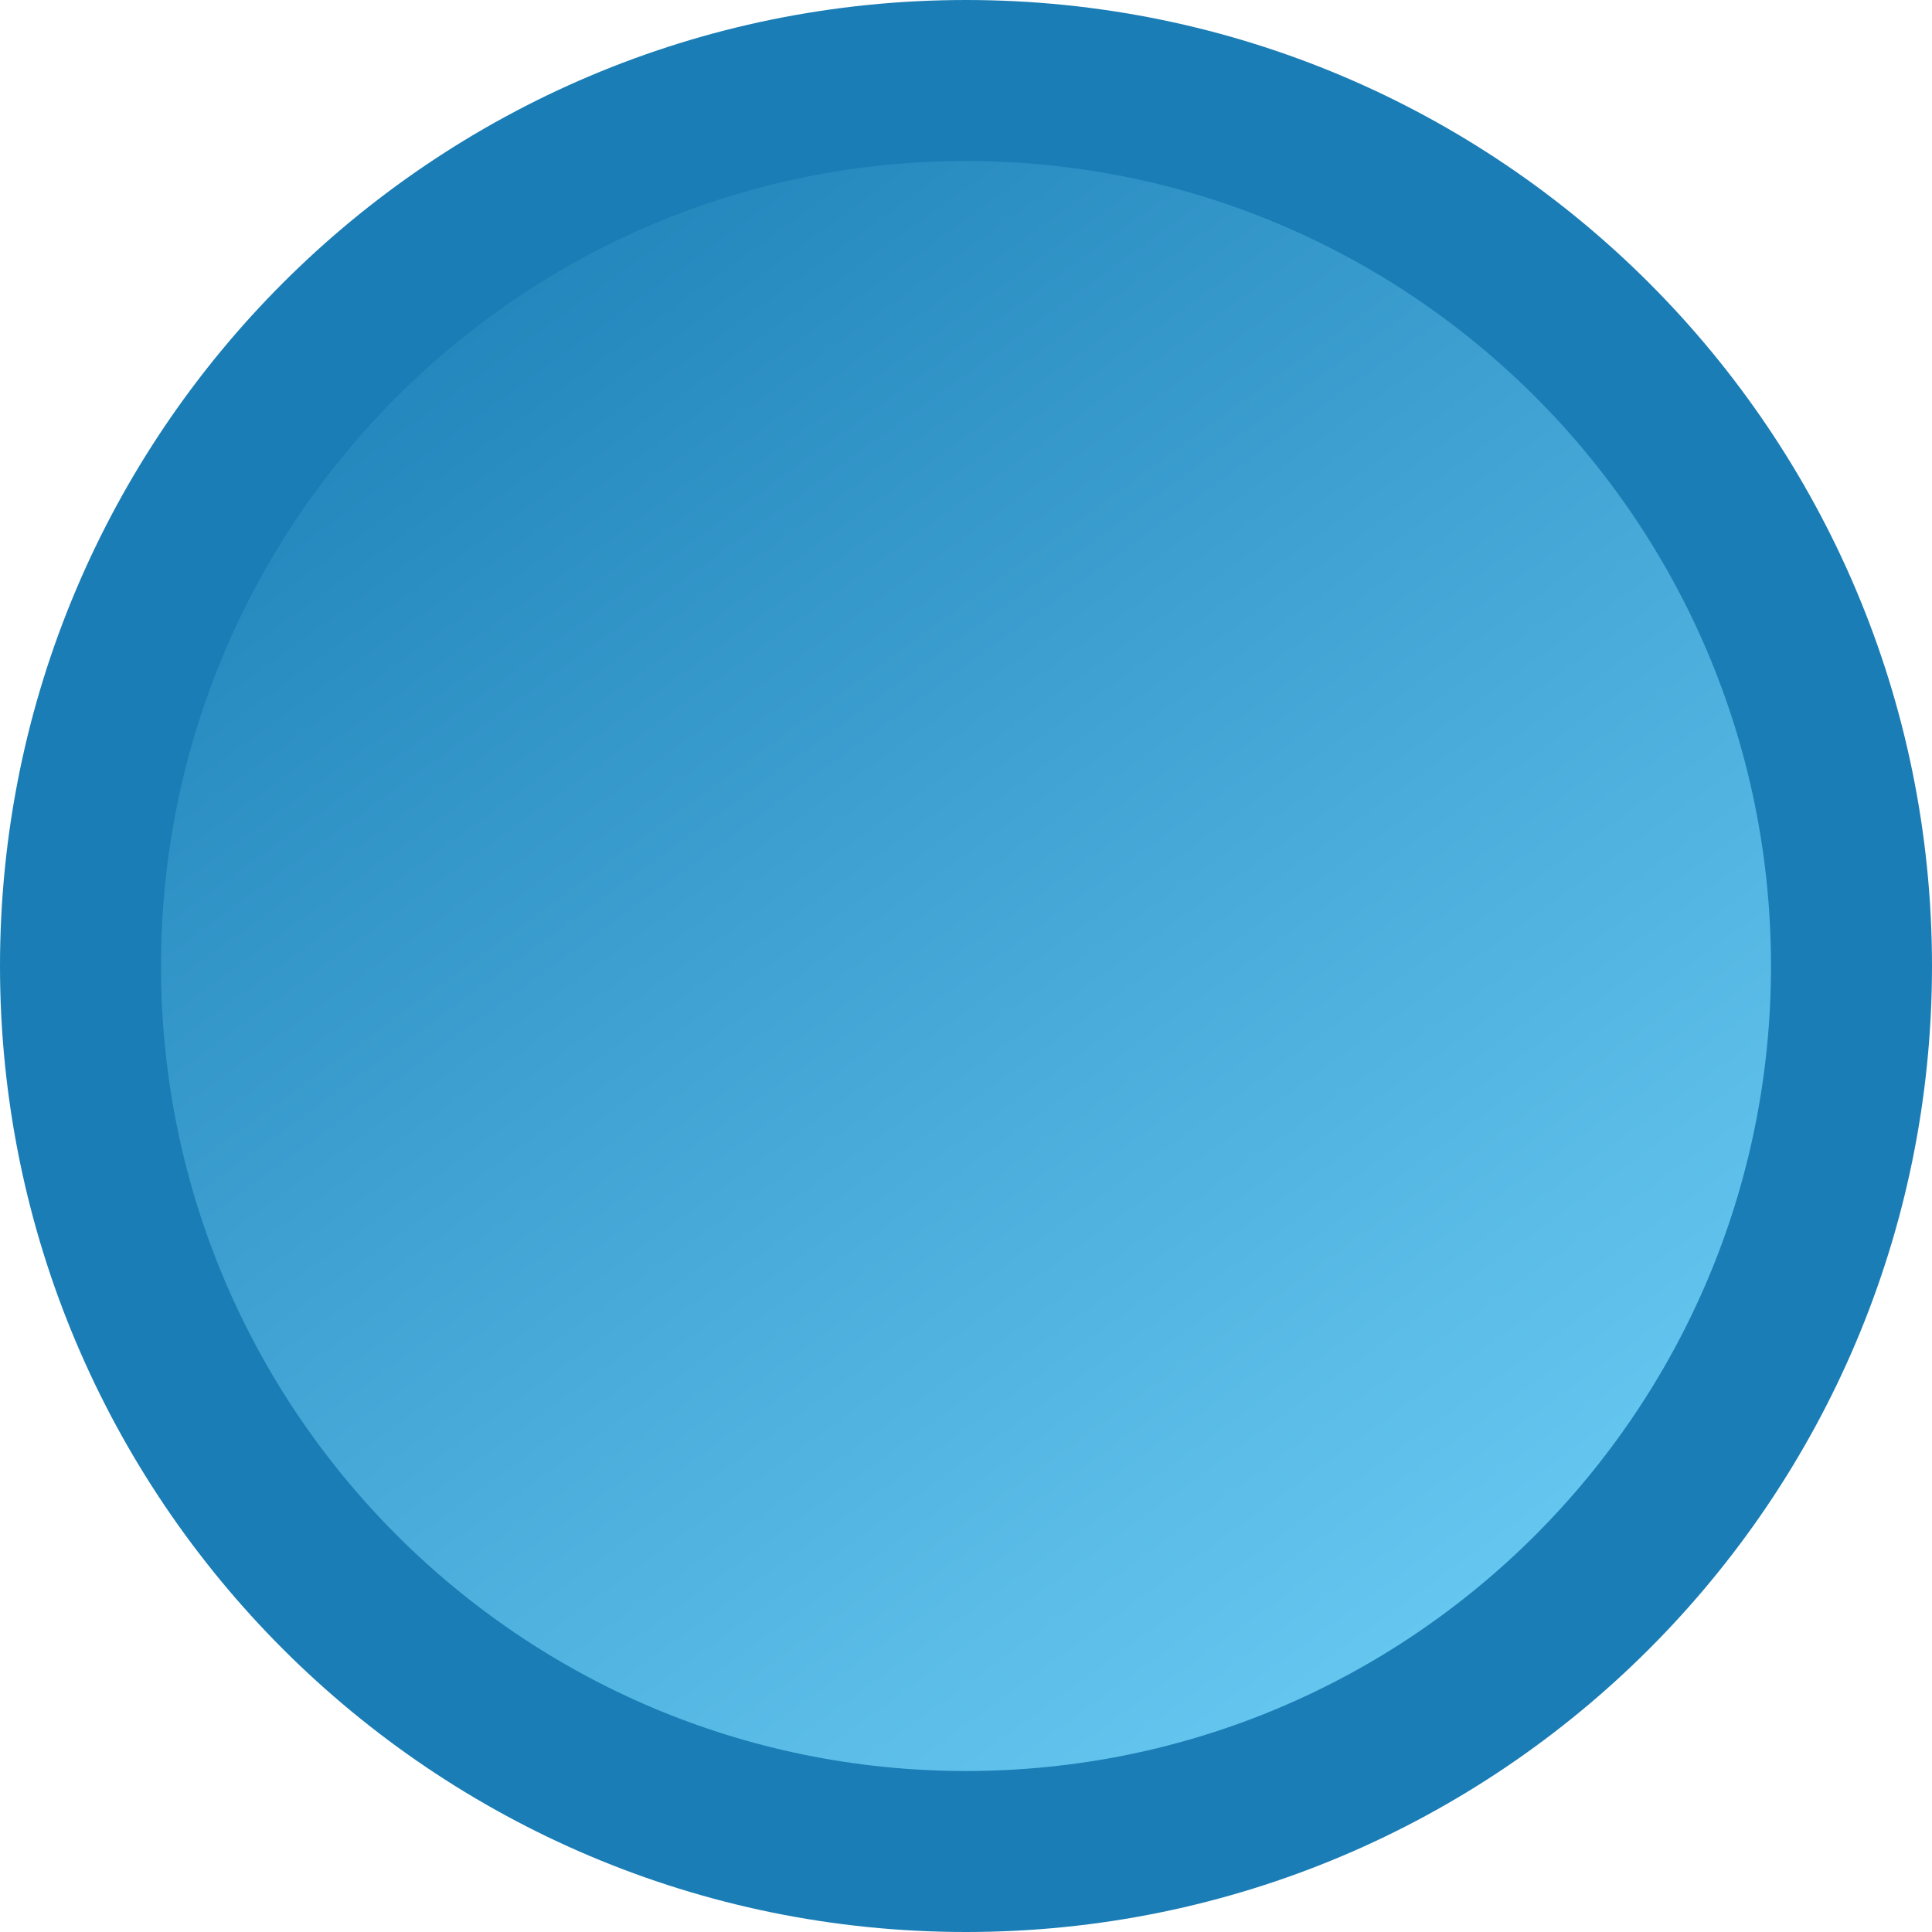
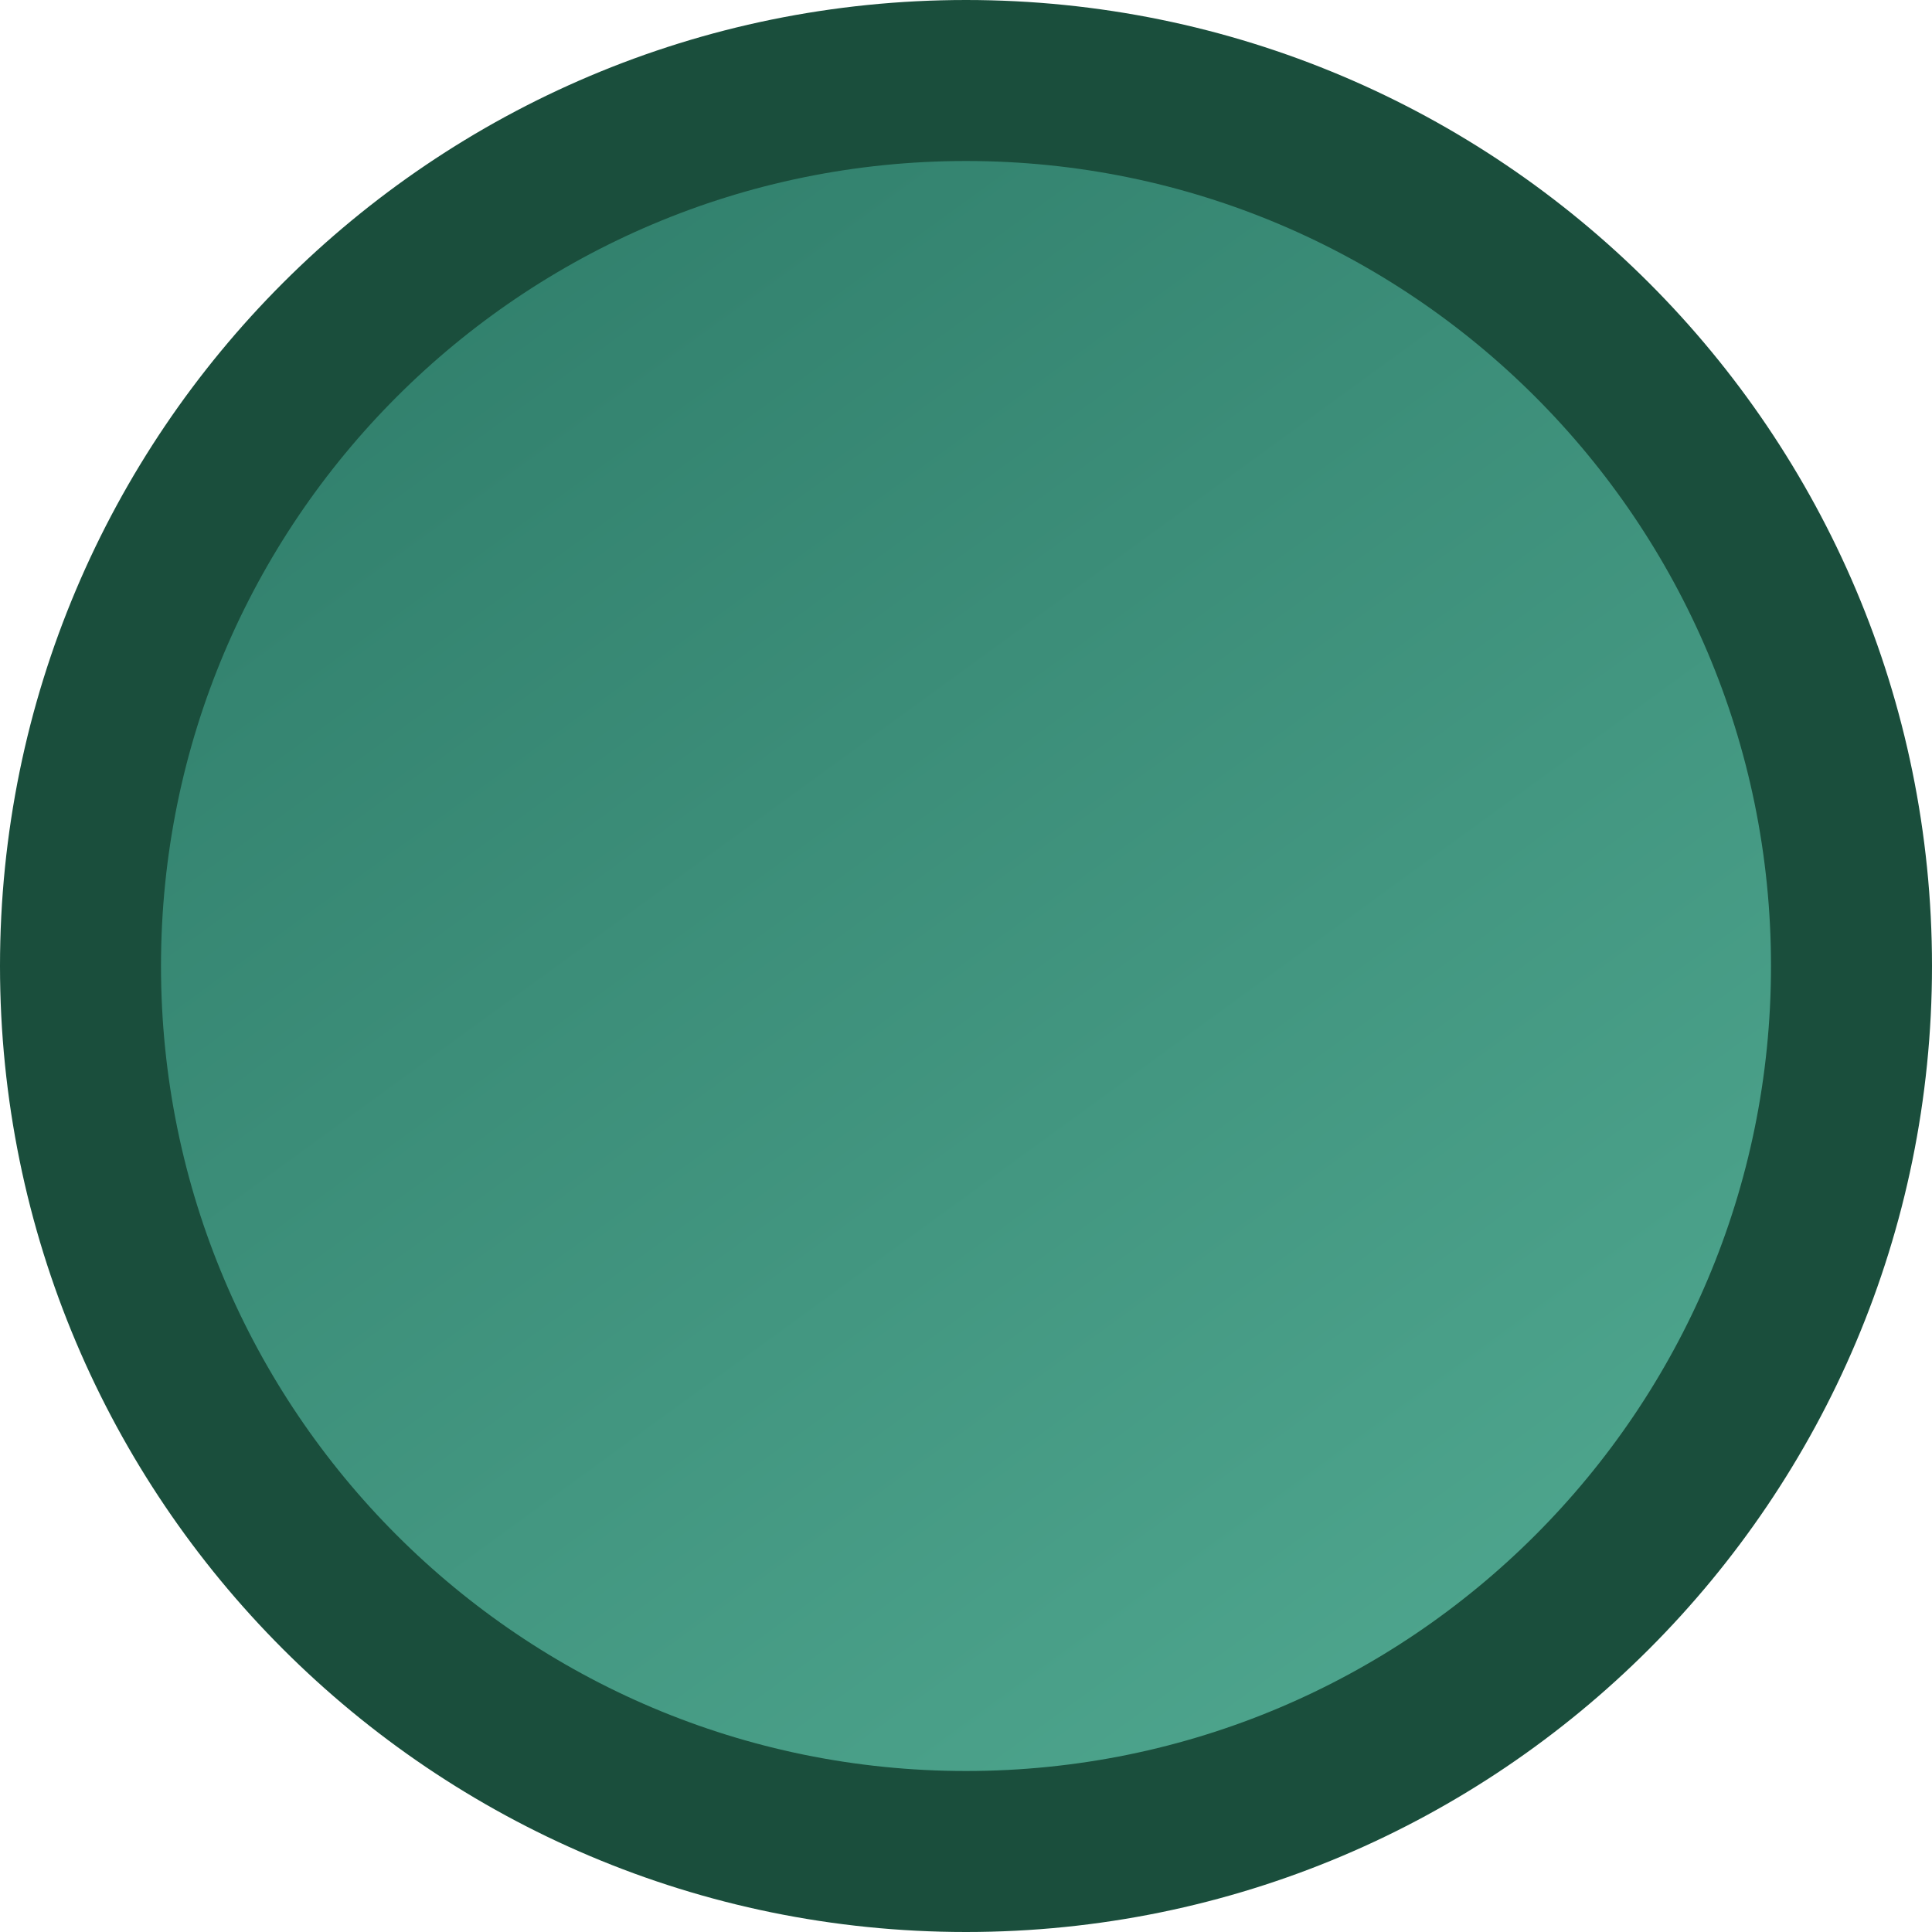
<svg xmlns="http://www.w3.org/2000/svg" preserveAspectRatio="none" width="100%" height="100%" overflow="visible" style="display: block;" viewBox="0 0 24 24" fill="none">
-   <circle cx="12" cy="12" r="11" fill="url(#paint0_linear_badge_sky)" stroke="#1a7db5" stroke-width="2" />
+   <circle cx="12" cy="12" r="11" fill="url(#paint0_linear_badge_sky)" stroke="#1A4E3C" stroke-width="2" />
  <defs>
    <linearGradient id="paint0_linear_badge_sky" x1="4.125" y1="1.322" x2="19.336" y2="22.237" gradientUnits="userSpaceOnUse">
-       <stop stop-color="#1a7db5" />
-       <stop offset="1" stop-color="#6dcff6" />
+       <stop stop-color="#2E7C69" />
+       <stop offset="1" stop-color="#50A890" />
    </linearGradient>
  </defs>
</svg>
